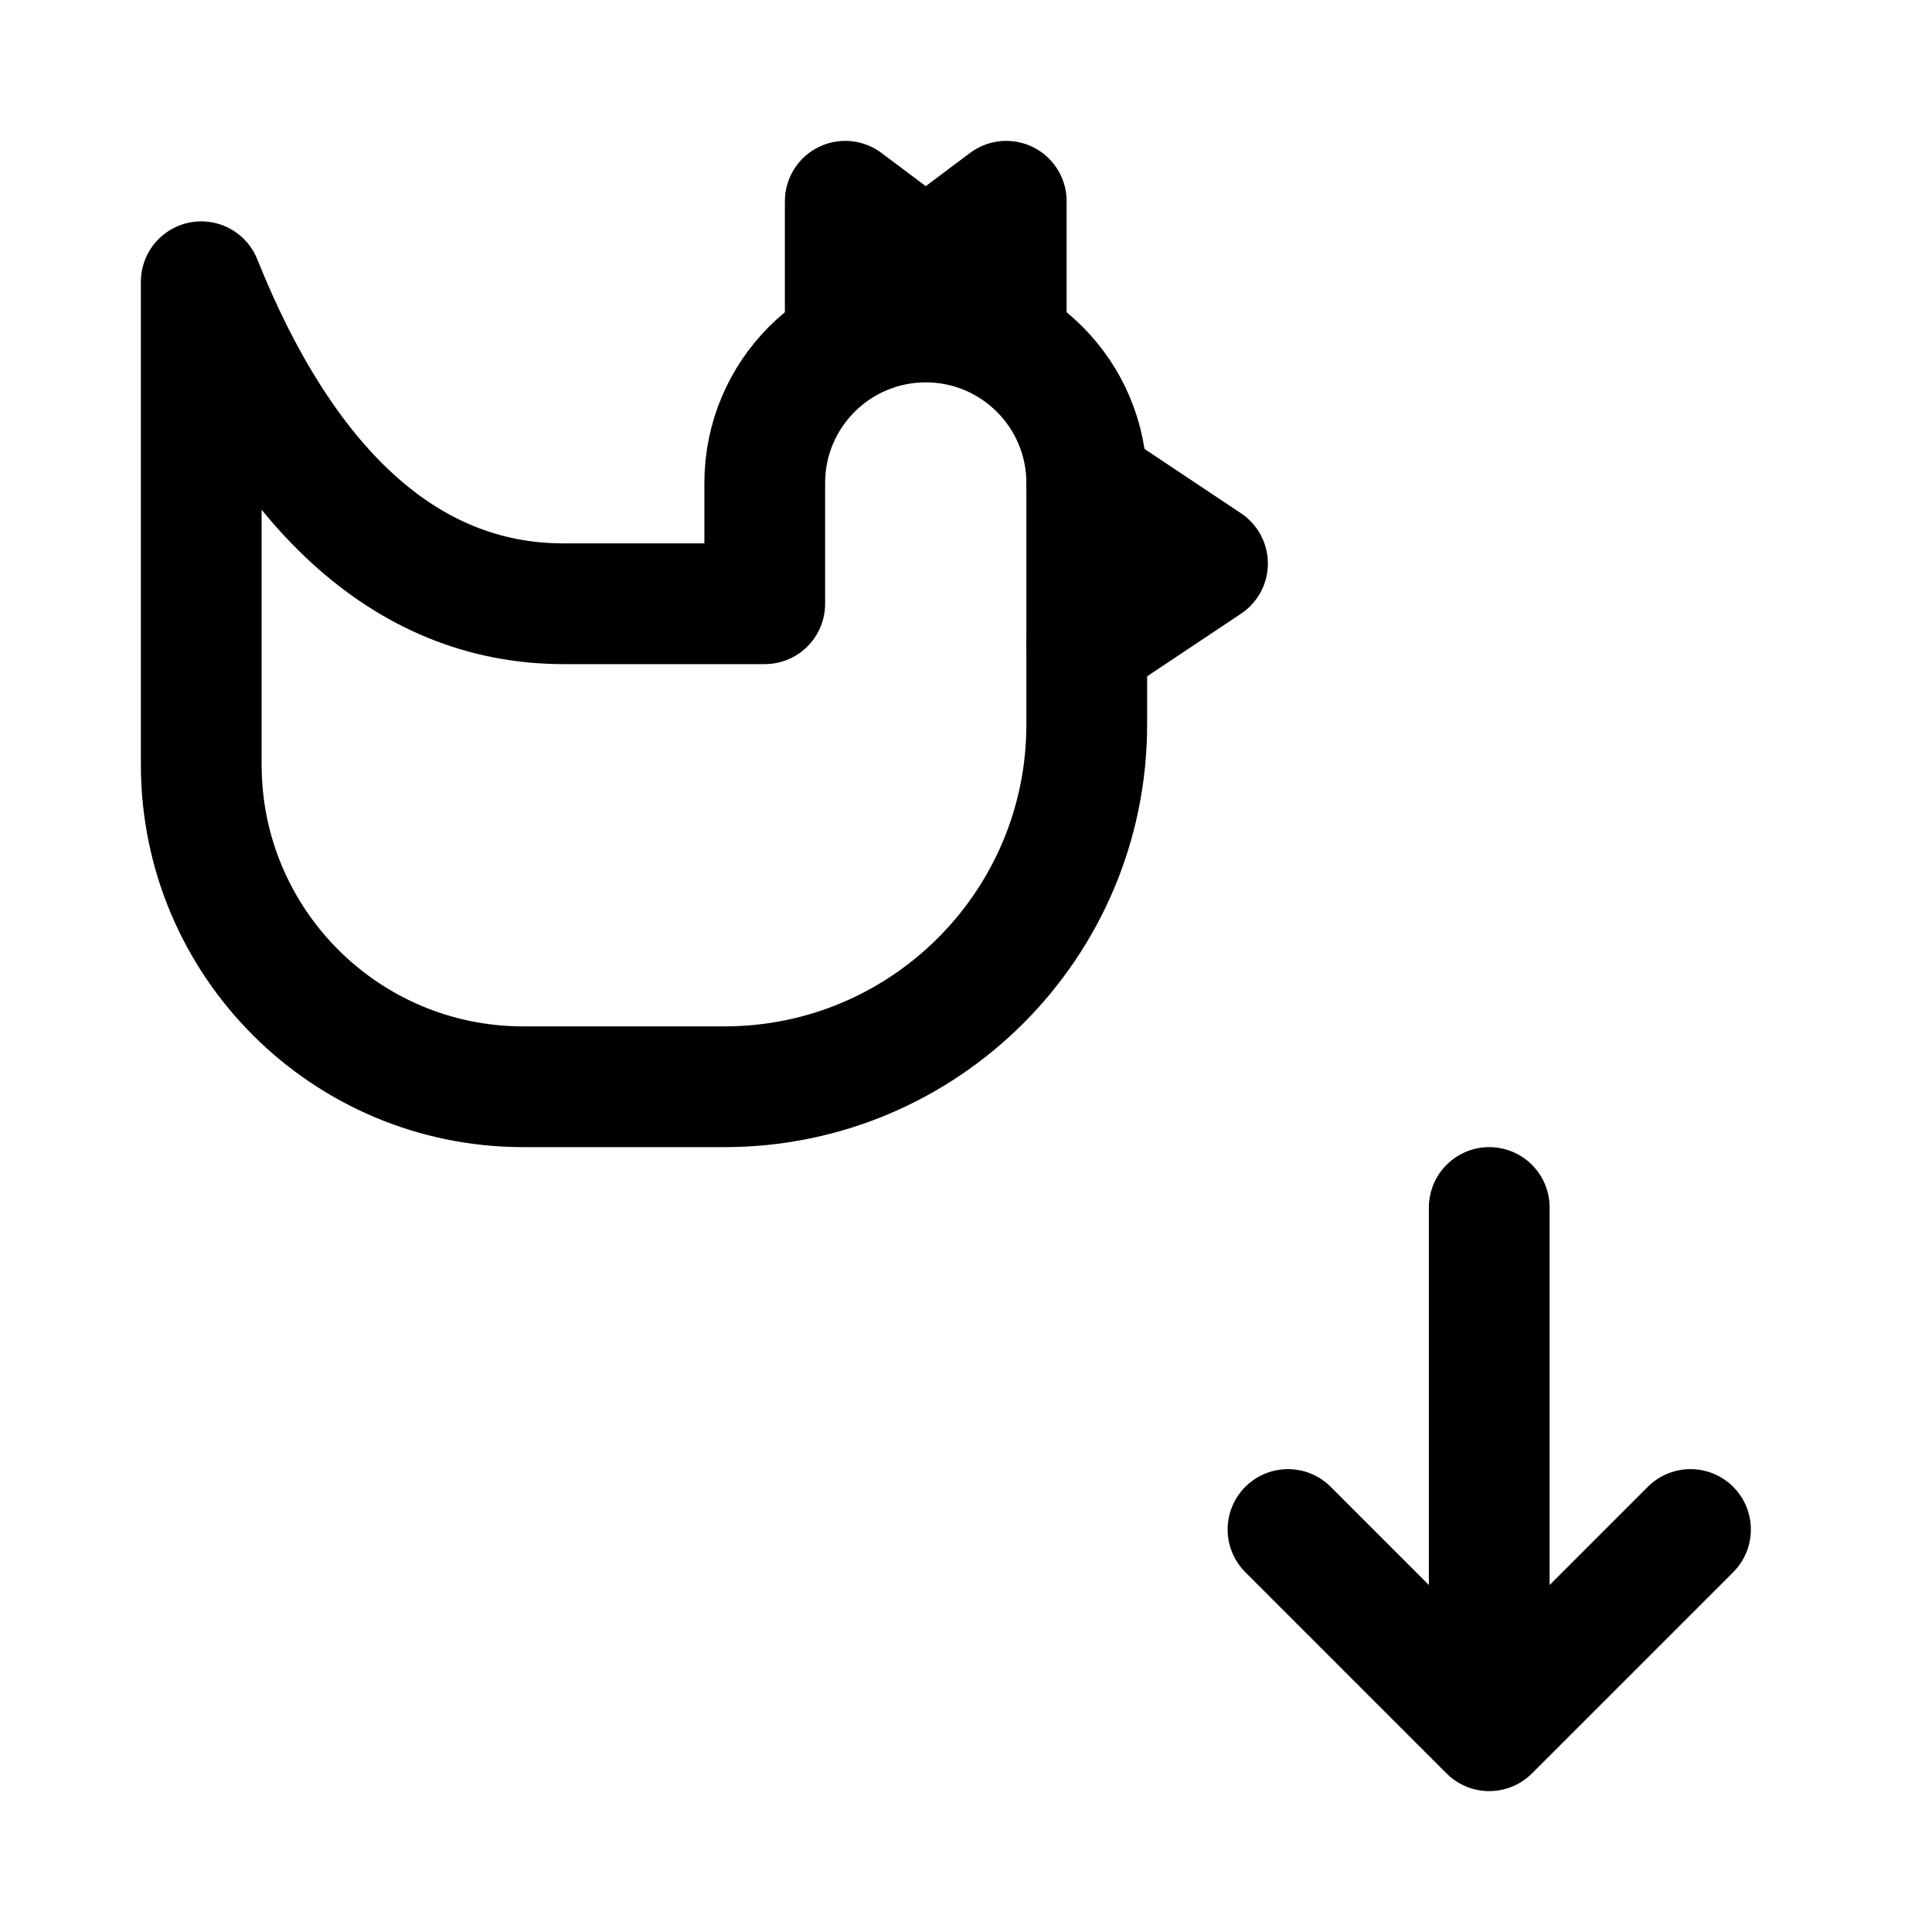
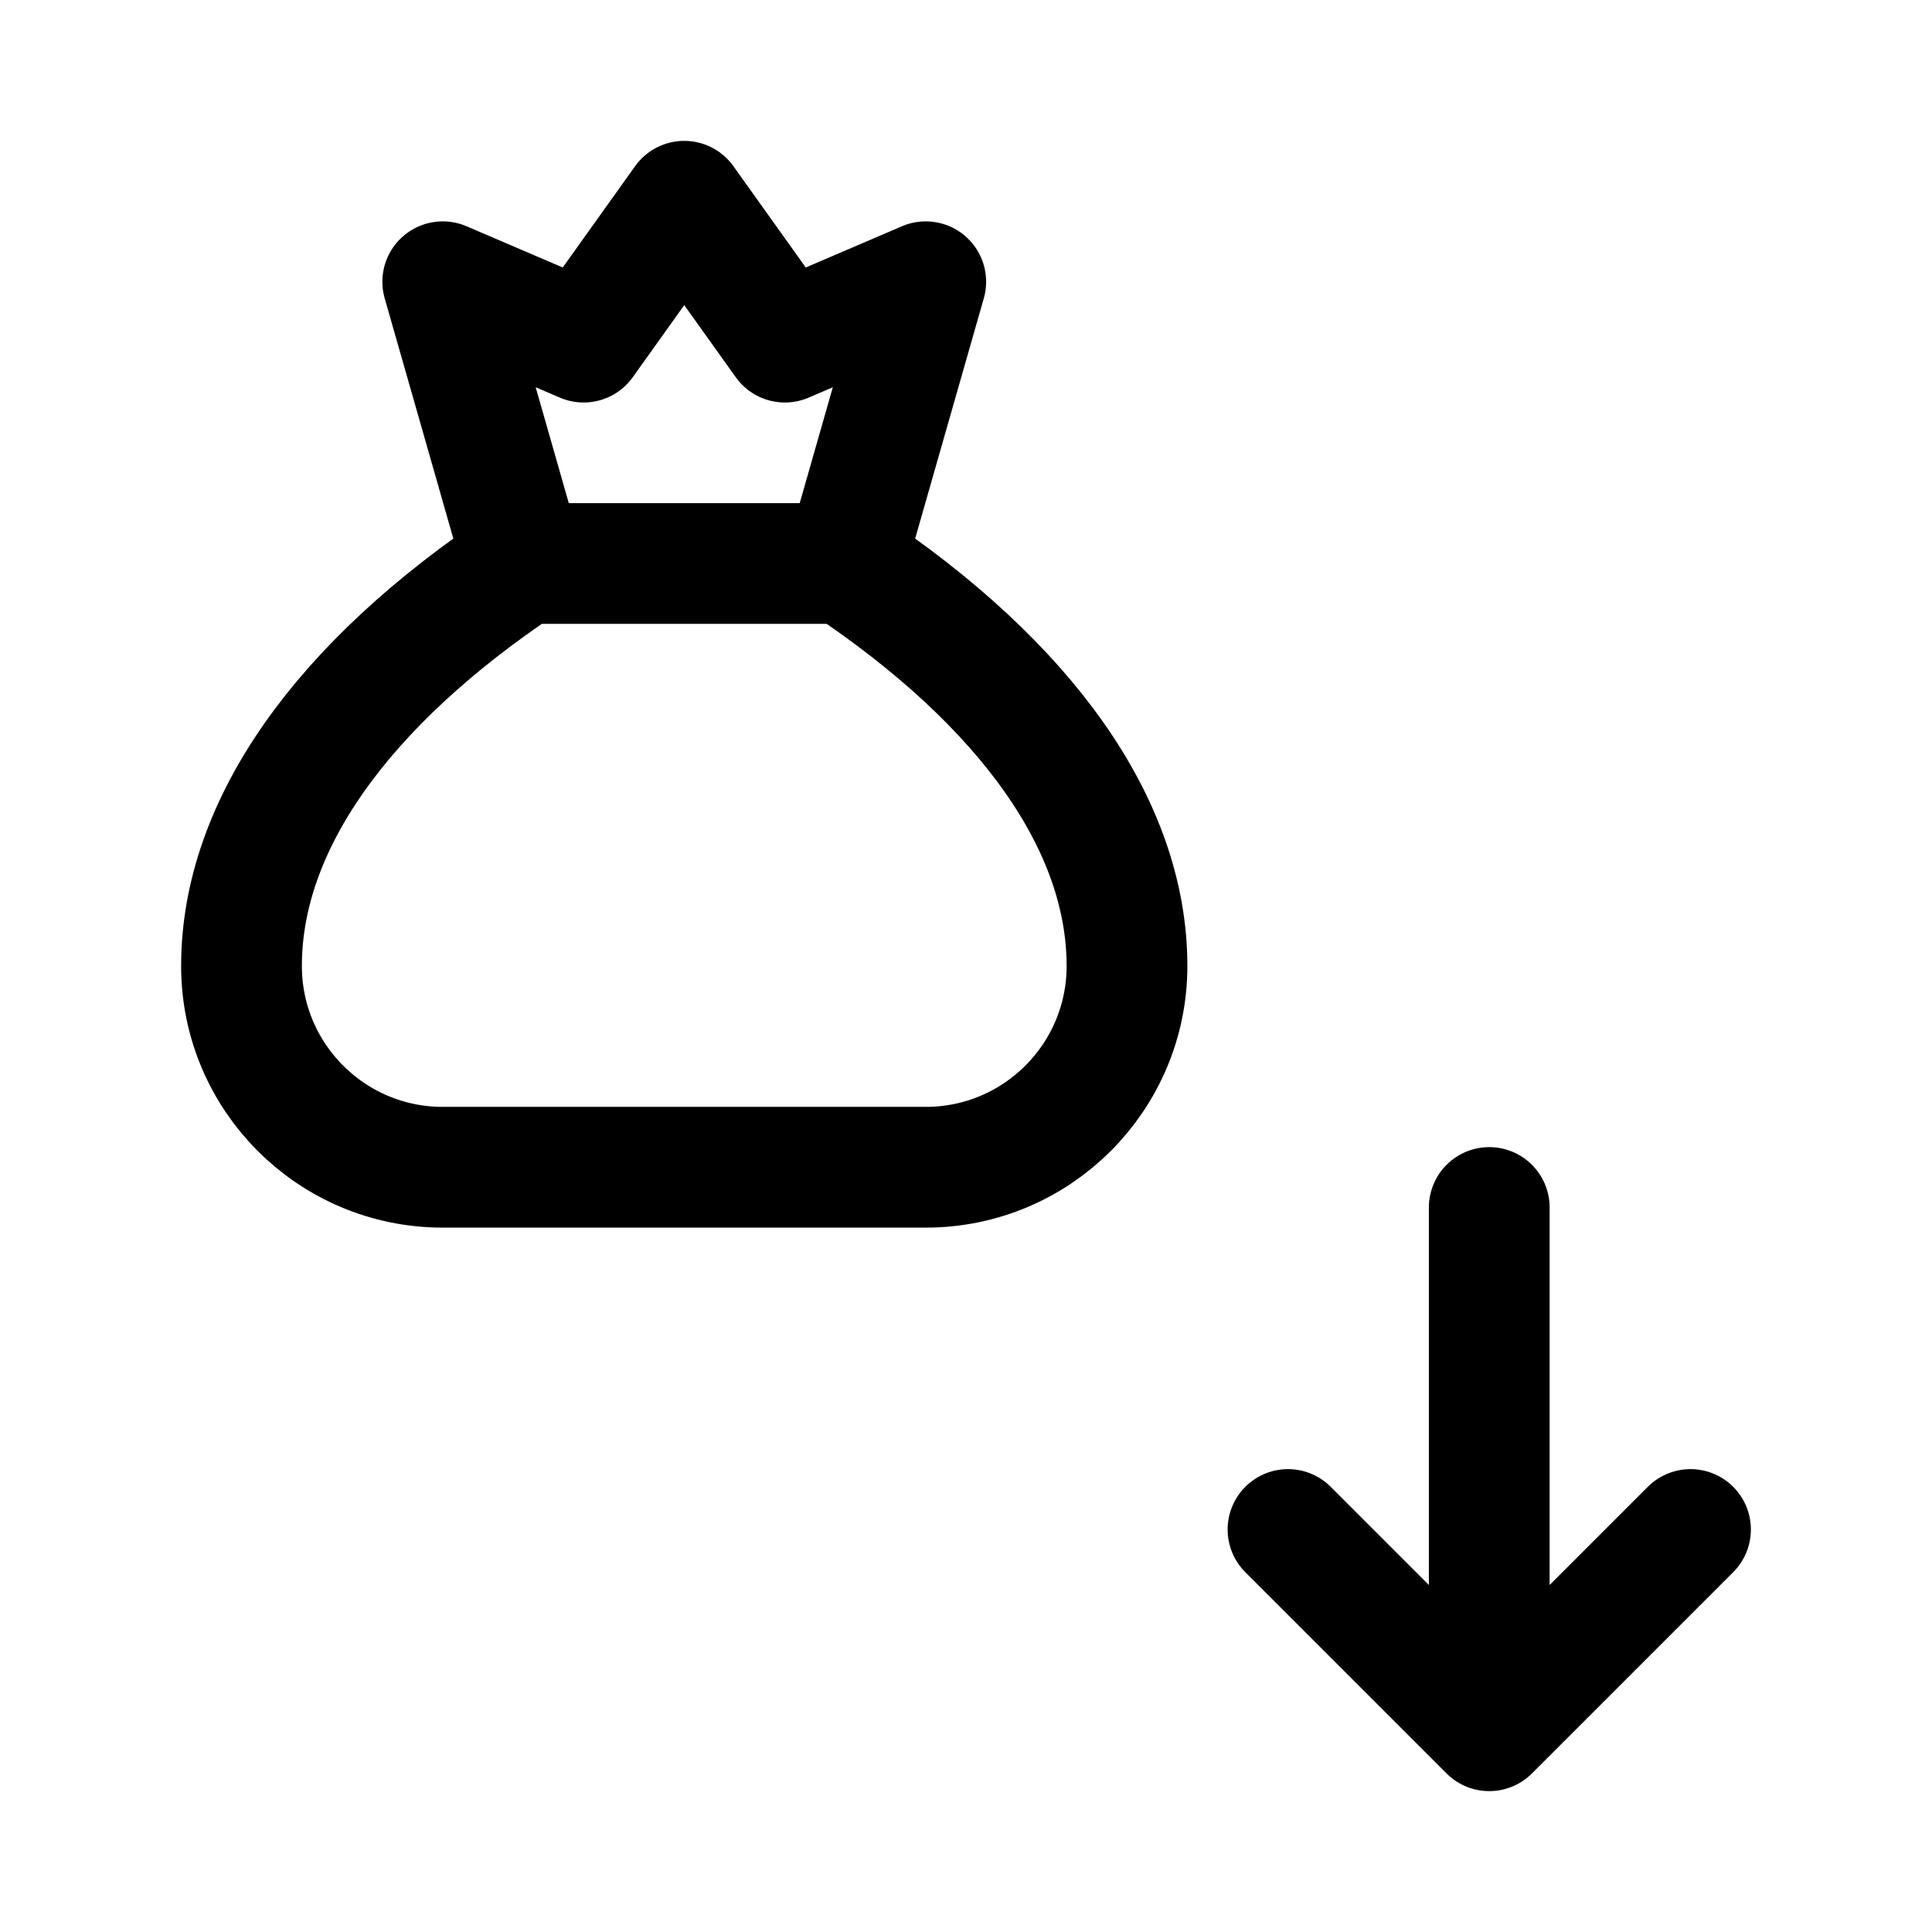
<svg xmlns="http://www.w3.org/2000/svg" viewBox="0 0 24 24" fill="none" stroke="currentColor" stroke-width="1.5" stroke-linecap="round" stroke-linejoin="round">
-   <path class="badan" d="M2.5 3.5C3.5 6 5 7.5 7 7.5H9.5V6A2 2 0 0 1 13.5 6V9A4.5 4.5 0 0 1 9 13.5H6.5A4 4 0 0 1 2.5 9.5Z" />
-   <path d="M10.5 4.25V2.5L11.5 3.25L12.5 2.5V4.25" />
-   <path d="M13.5 6L15 7L13.5 8" />
+   <path class="badan" d="M6.5 7H10.5C12.75 8.5 14 10.25 14 12A2.5 2.5 0 0 1 11.5 14.5H5.5A2.5 2.5 0 0 1 3 12C3 10.25 4.25 8.5 6.5 7Z" />
+   <path d="M6.5 7L5.5 3.5L7.25 4.25L8.5 2.5L9.75 4.25L11.5 3.5L10.5 7" />
  <path class="aksen" d="M18.5 15V21.5M16 19L18.5 21.5L21 19" />
</svg>
